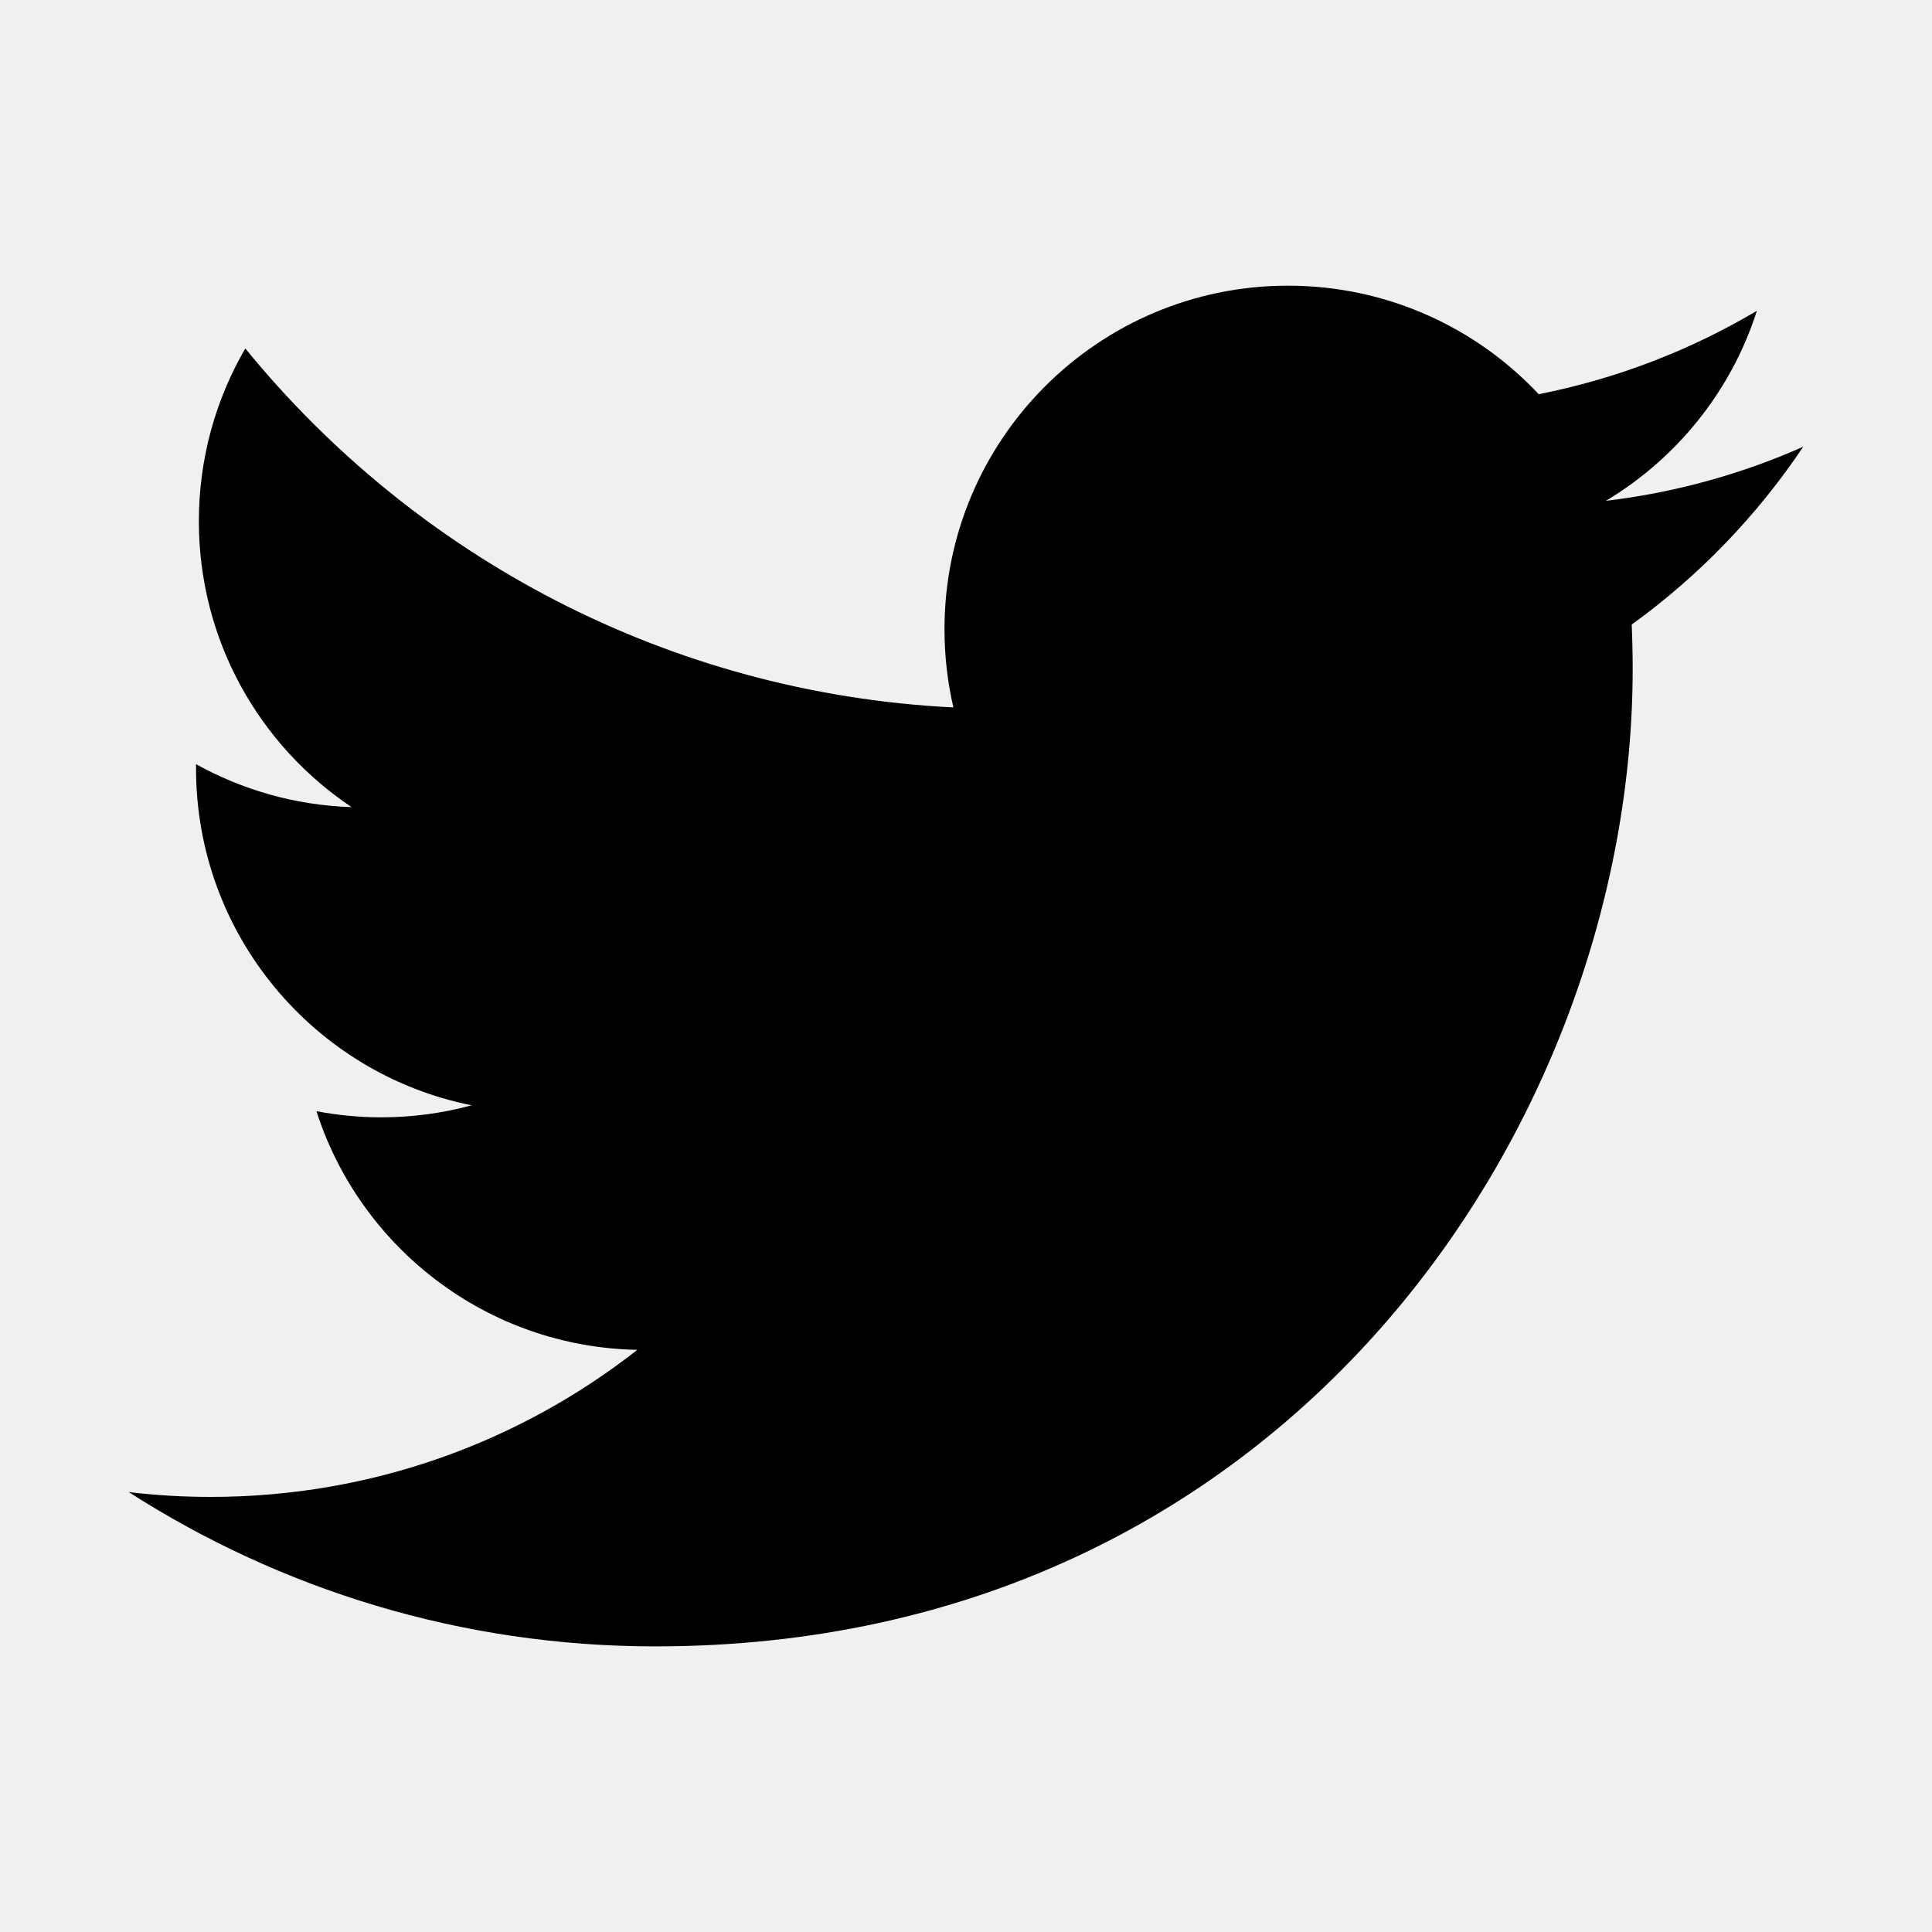
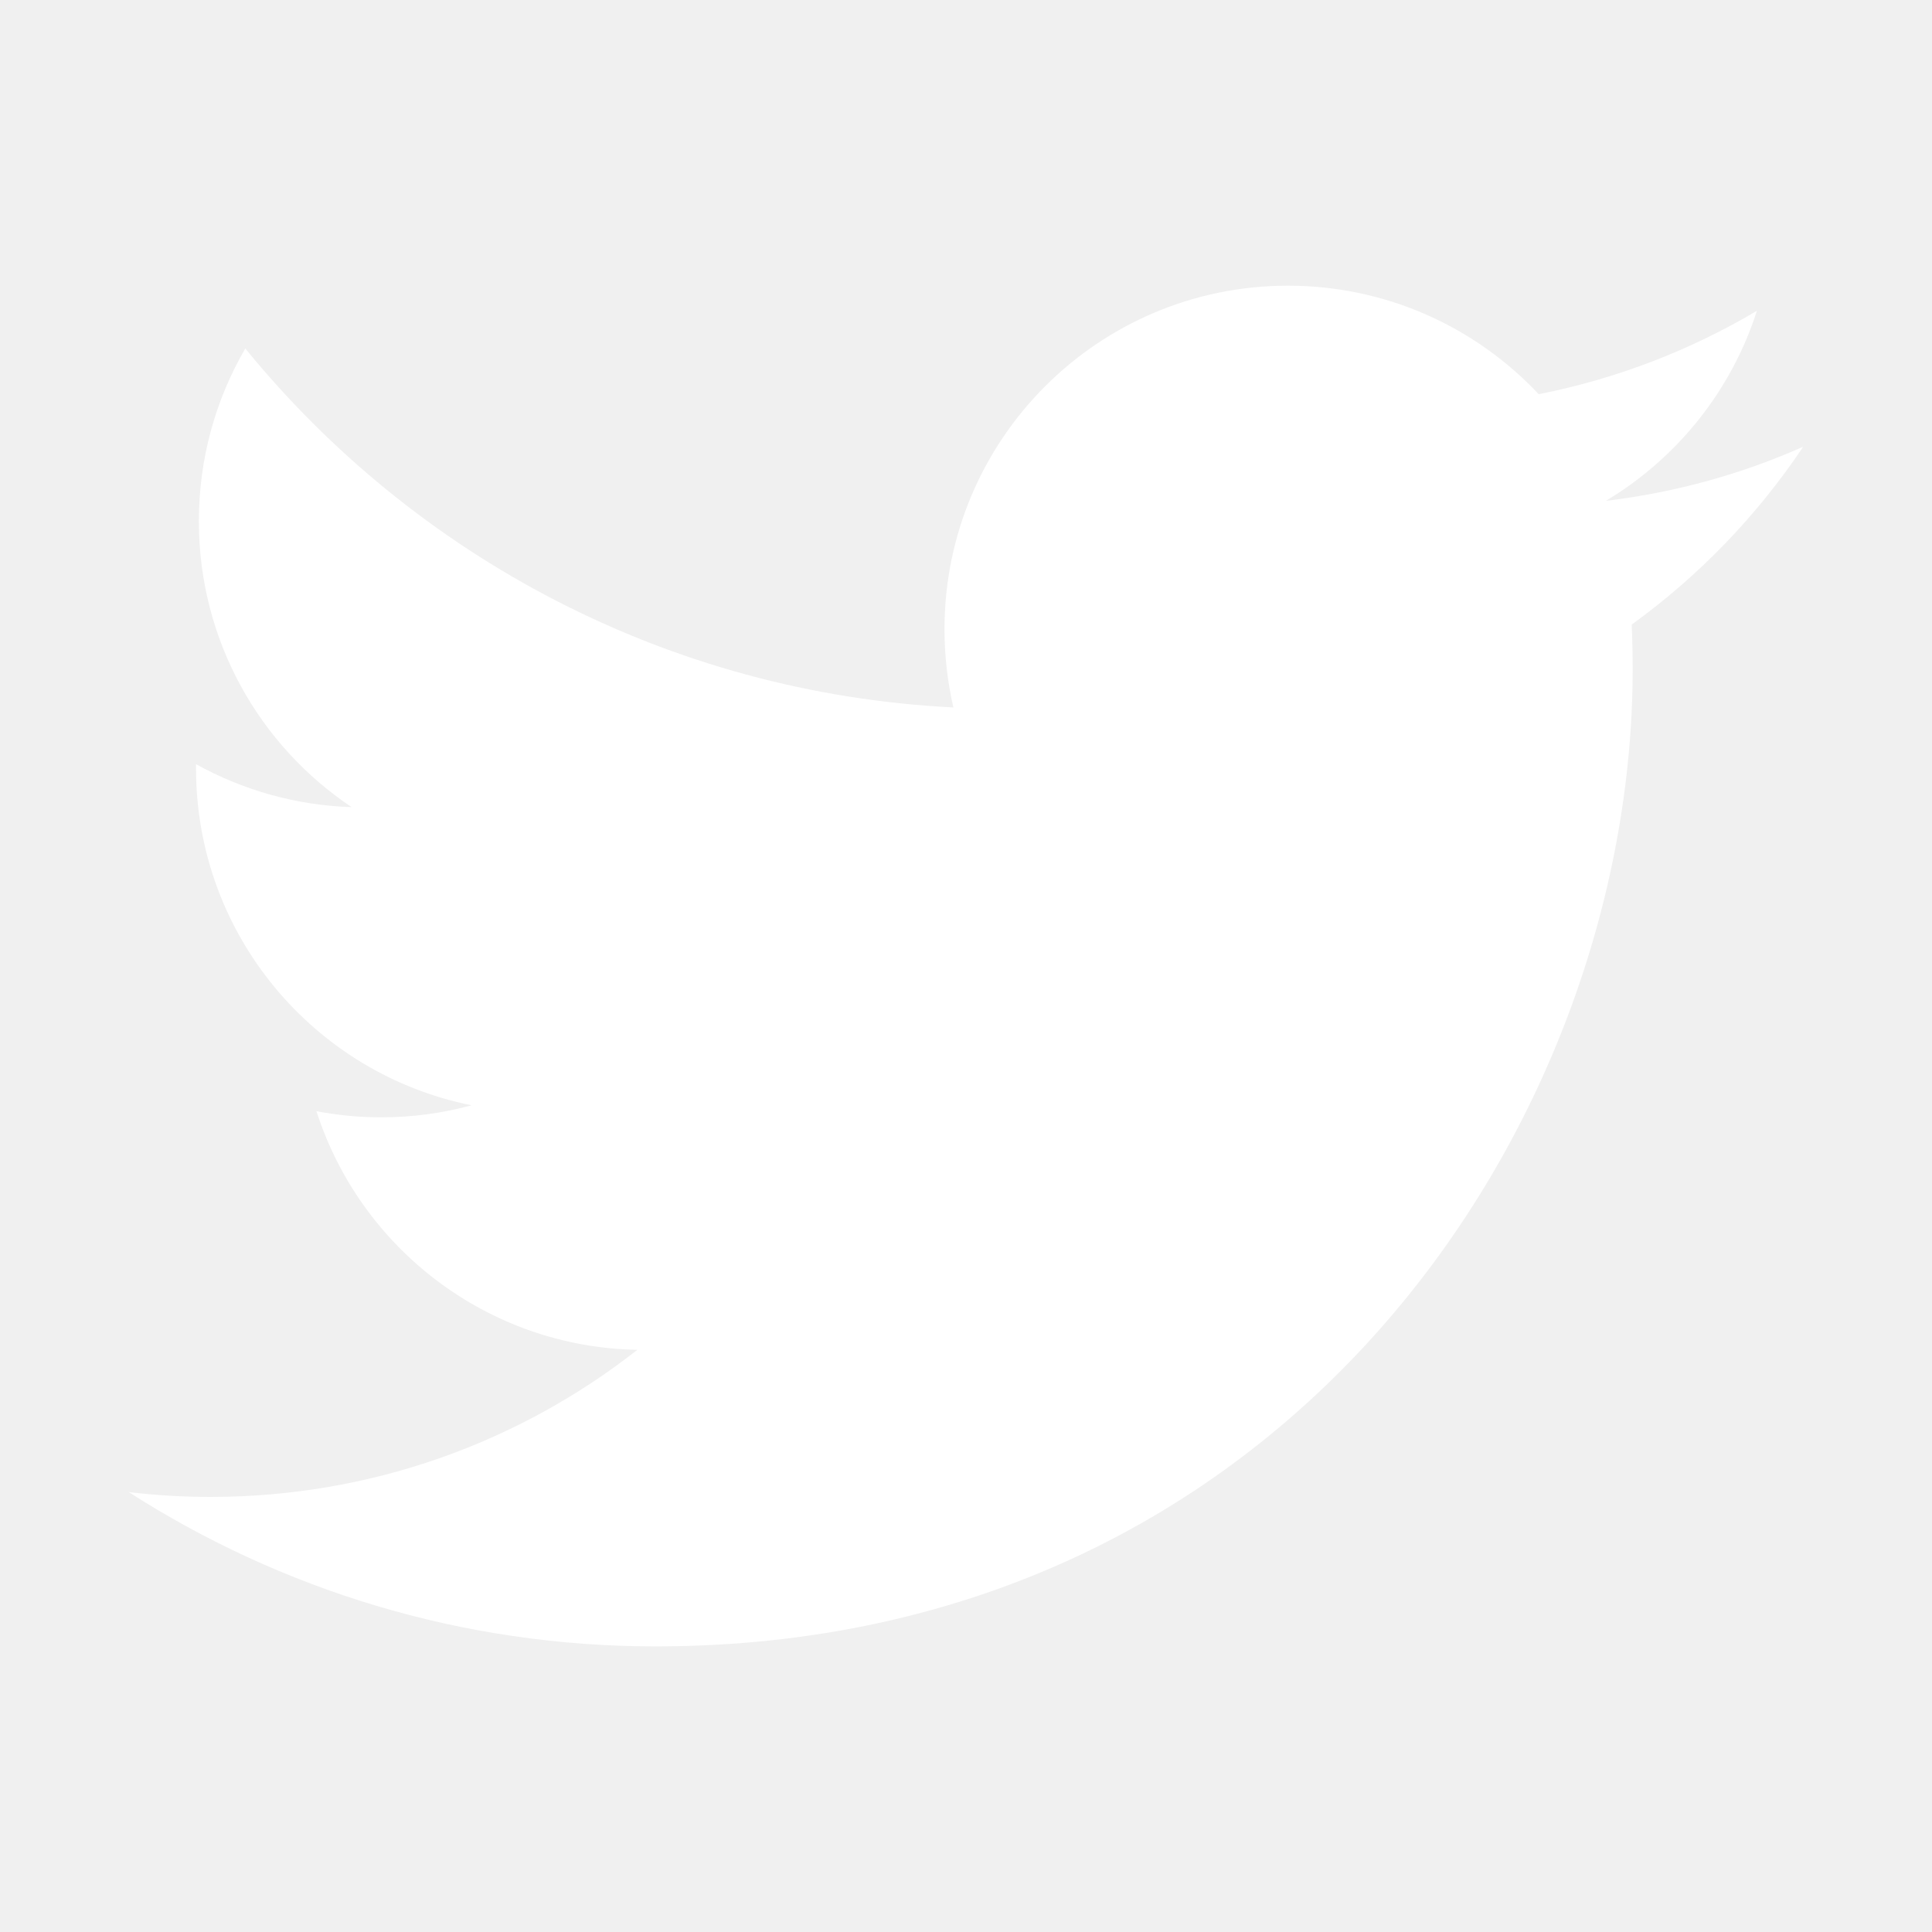
- <svg xmlns="http://www.w3.org/2000/svg" fill="#000000" viewBox="0 0 30 30" width="30px" height="30px">
+ <svg xmlns="http://www.w3.org/2000/svg" fill="#FFFFFF" viewBox="0 0 30 30" width="30px" height="30px">
  <path d="M28,6.937c-0.957,0.425-1.985,0.711-3.064,0.84c1.102-0.66,1.947-1.705,2.345-2.951c-1.03,0.611-2.172,1.055-3.388,1.295 c-0.973-1.037-2.359-1.685-3.893-1.685c-2.946,0-5.334,2.389-5.334,5.334c0,0.418,0.048,0.826,0.138,1.215 c-4.433-0.222-8.363-2.346-10.995-5.574C3.351,6.199,3.088,7.115,3.088,8.094c0,1.85,0.941,3.483,2.372,4.439 c-0.874-0.028-1.697-0.268-2.416-0.667c0,0.023,0,0.044,0,0.067c0,2.585,1.838,4.741,4.279,5.23 c-0.447,0.122-0.919,0.187-1.406,0.187c-0.343,0-0.678-0.034-1.003-0.095c0.679,2.119,2.649,3.662,4.983,3.705 c-1.825,1.431-4.125,2.284-6.625,2.284c-0.43,0-0.855-0.025-1.273-0.075c2.361,1.513,5.164,2.396,8.177,2.396 c9.812,0,15.176-8.128,15.176-15.177c0-0.231-0.005-0.461-0.015-0.69C26.38,8.945,27.285,8.006,28,6.937z" />
</svg>
